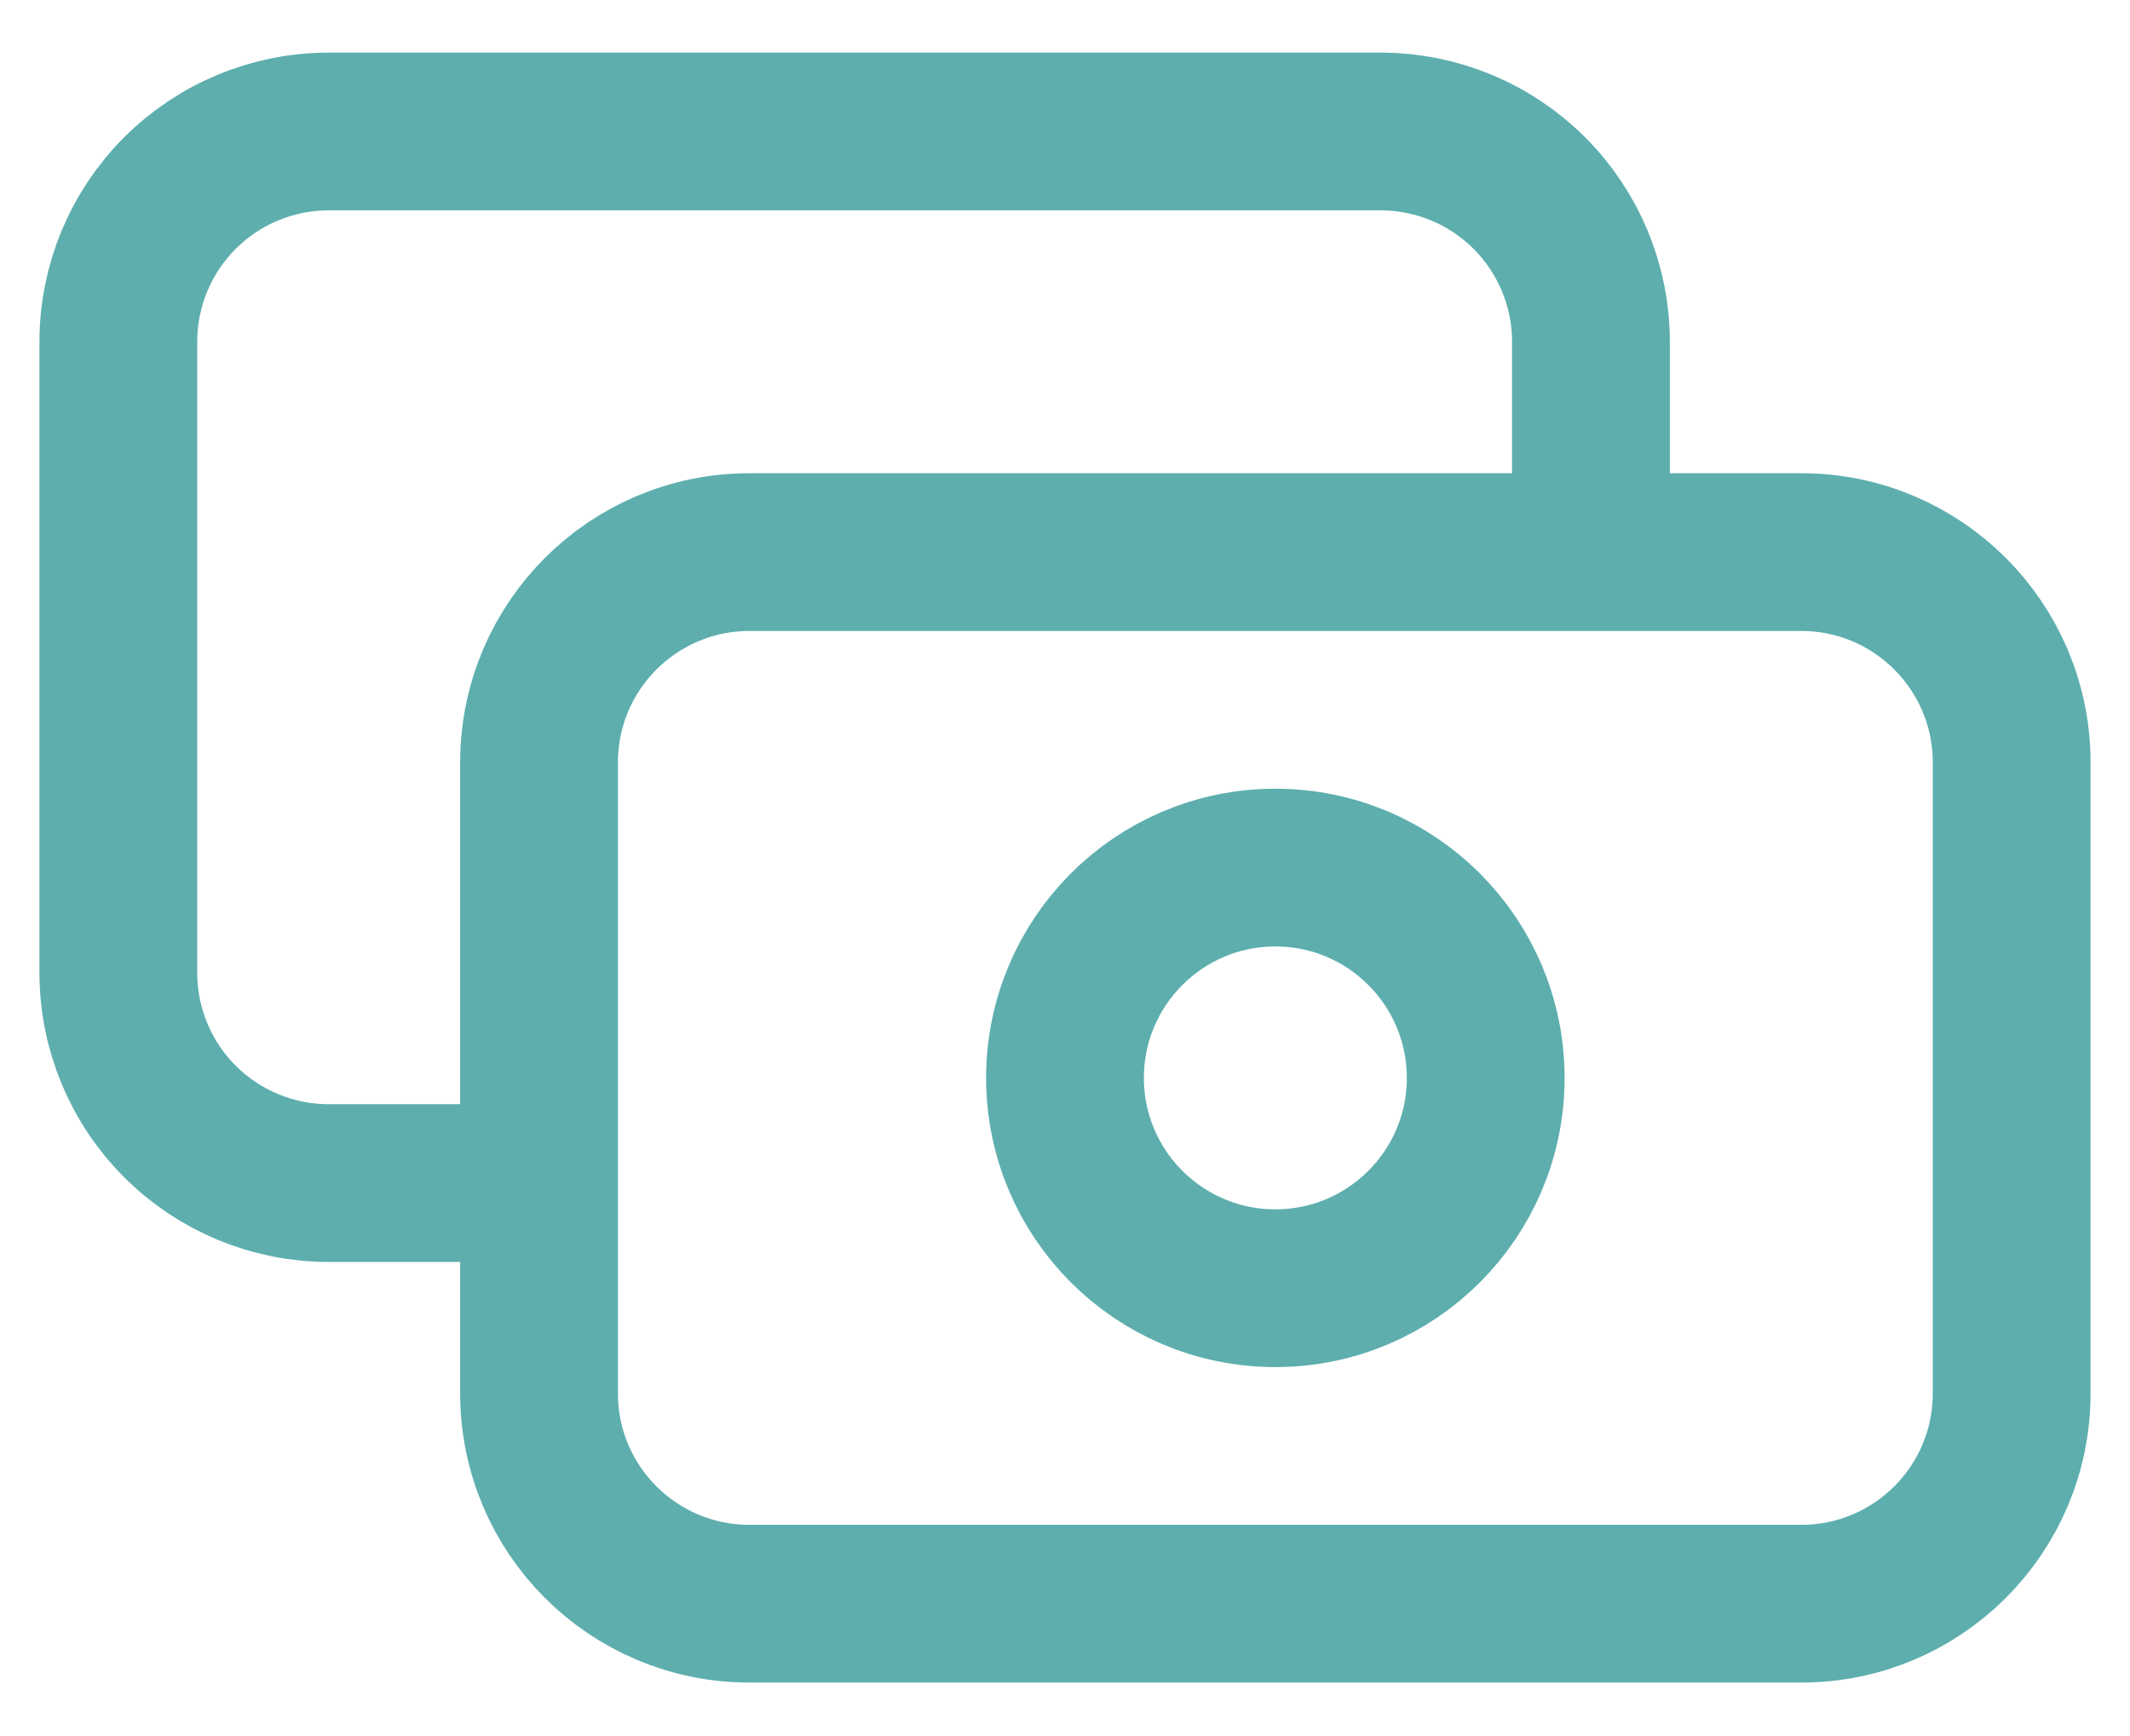
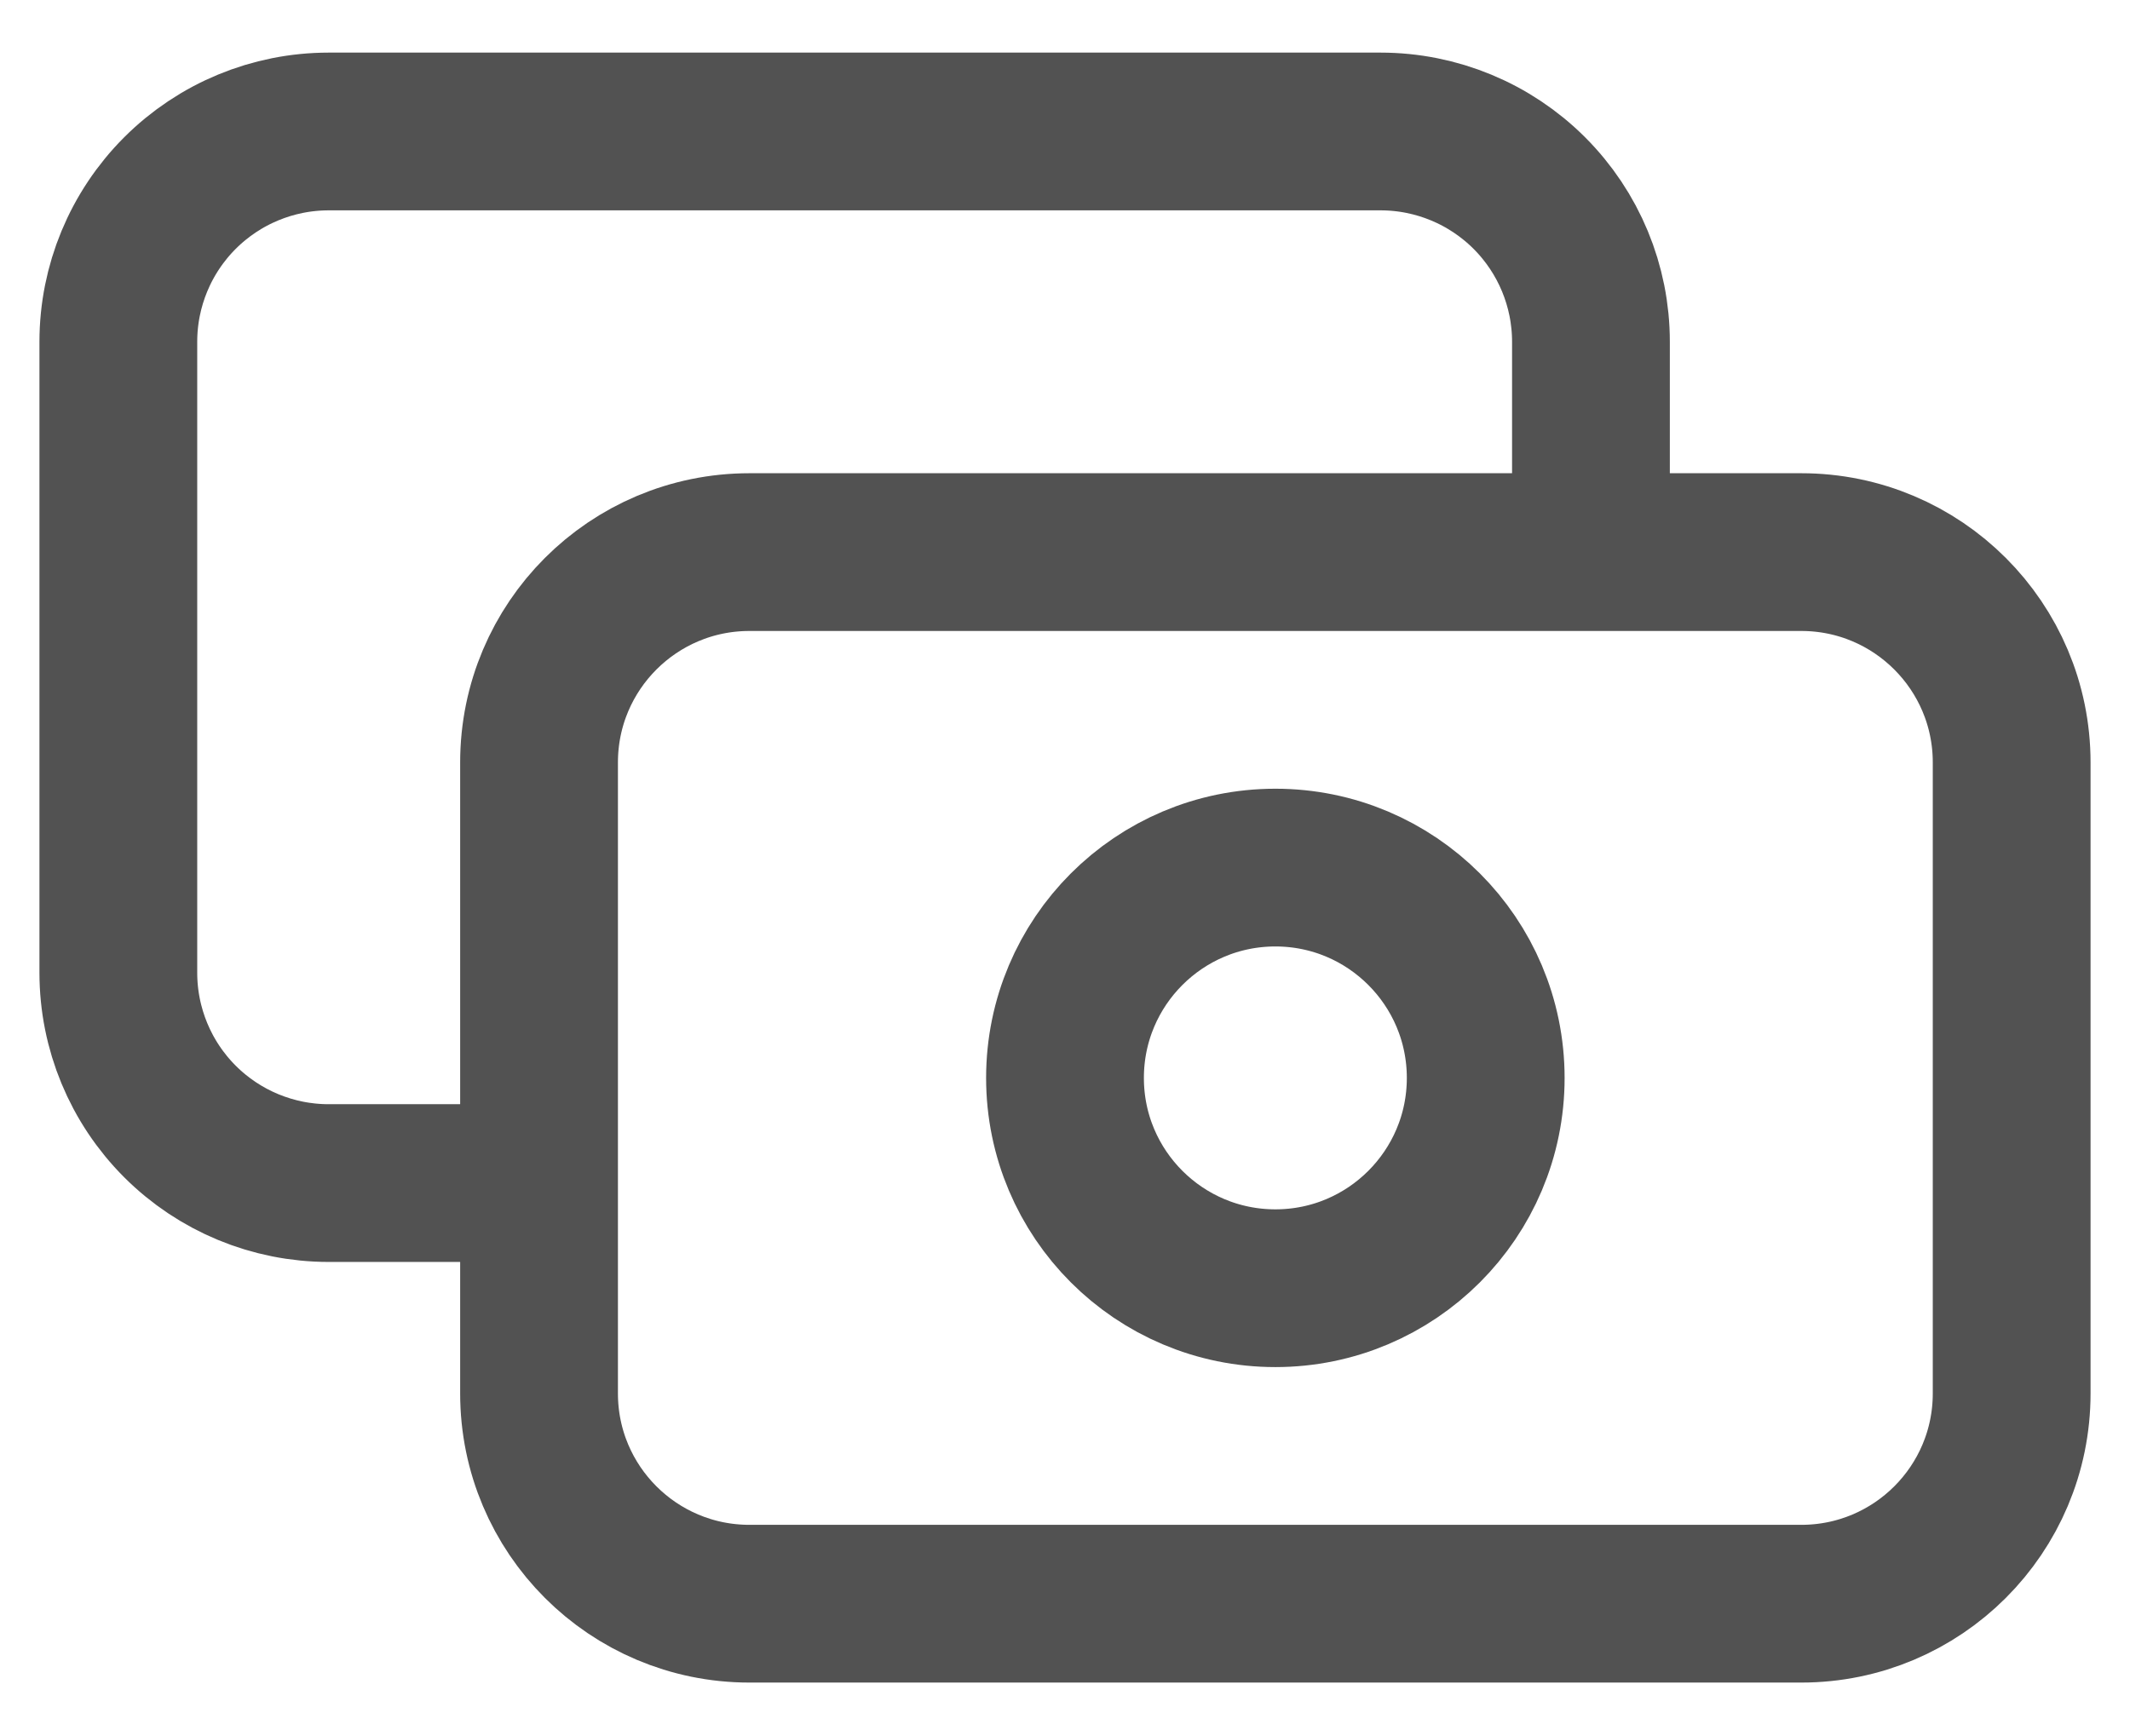
<svg xmlns="http://www.w3.org/2000/svg" width="27" height="22" viewBox="0 0 27 22" fill="none">
-   <path d="M20.167 7V4.333C20.167 3.626 19.886 2.948 19.386 2.448C18.886 1.948 18.207 1.667 17.5 1.667H4.167C3.459 1.667 2.781 1.948 2.281 2.448C1.781 2.948 1.5 3.626 1.5 4.333V12.333C1.5 13.041 1.781 13.719 2.281 14.219C2.781 14.719 3.459 15 4.167 15H6.833M9.5 7H22.833C24.306 7 25.5 8.194 25.5 9.667V17.667C25.5 19.14 24.306 20.333 22.833 20.333H9.5C8.027 20.333 6.833 19.14 6.833 17.667V9.667C6.833 8.194 8.027 7 9.5 7ZM18.833 13.667C18.833 15.139 17.639 16.333 16.167 16.333C14.694 16.333 13.5 15.139 13.5 13.667C13.5 12.194 14.694 11 16.167 11C17.639 11 18.833 12.194 18.833 13.667Z" stroke="#5EAEAE" stroke-width="2" stroke-linecap="round" stroke-linejoin="round" />
+   <path d="M20.167 7V4.333C20.167 3.626 19.886 2.948 19.386 2.448C18.886 1.948 18.207 1.667 17.5 1.667H4.167C3.459 1.667 2.781 1.948 2.281 2.448C1.781 2.948 1.5 3.626 1.5 4.333V12.333C1.5 13.041 1.781 13.719 2.281 14.219C2.781 14.719 3.459 15 4.167 15H6.833M9.5 7H22.833C24.306 7 25.5 8.194 25.5 9.667V17.667C25.5 19.14 24.306 20.333 22.833 20.333H9.5C8.027 20.333 6.833 19.14 6.833 17.667V9.667C6.833 8.194 8.027 7 9.5 7ZM18.833 13.667C18.833 15.139 17.639 16.333 16.167 16.333C14.694 16.333 13.5 15.139 13.5 13.667C13.5 12.194 14.694 11 16.167 11C17.639 11 18.833 12.194 18.833 13.667Z" stroke="#525252" stroke-width="2" stroke-linecap="round" stroke-linejoin="round" />
</svg>
